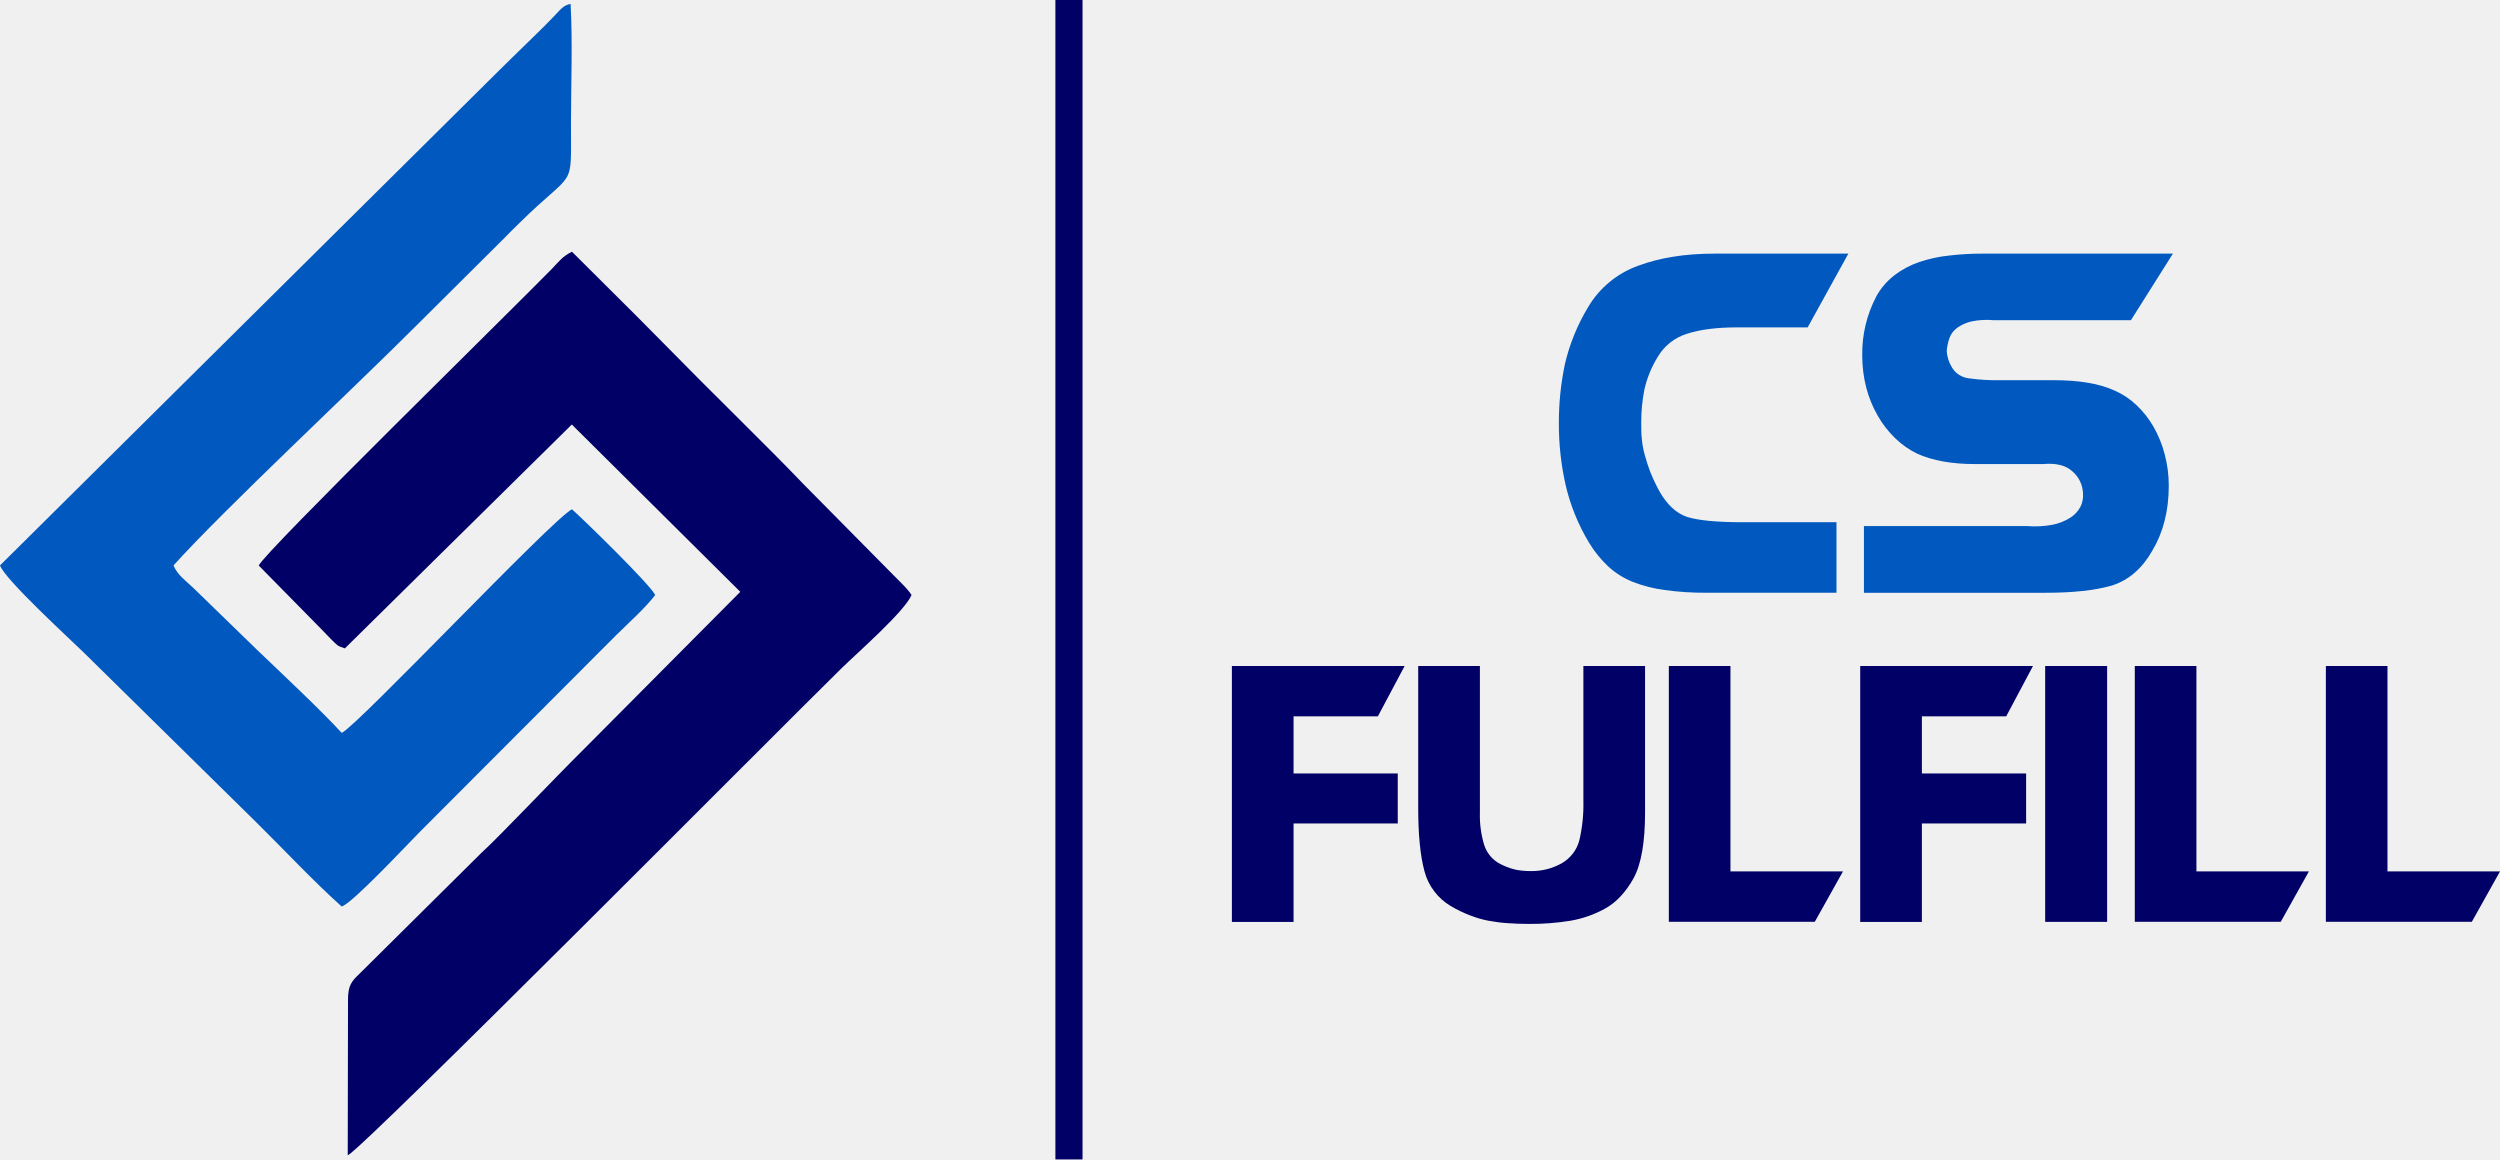
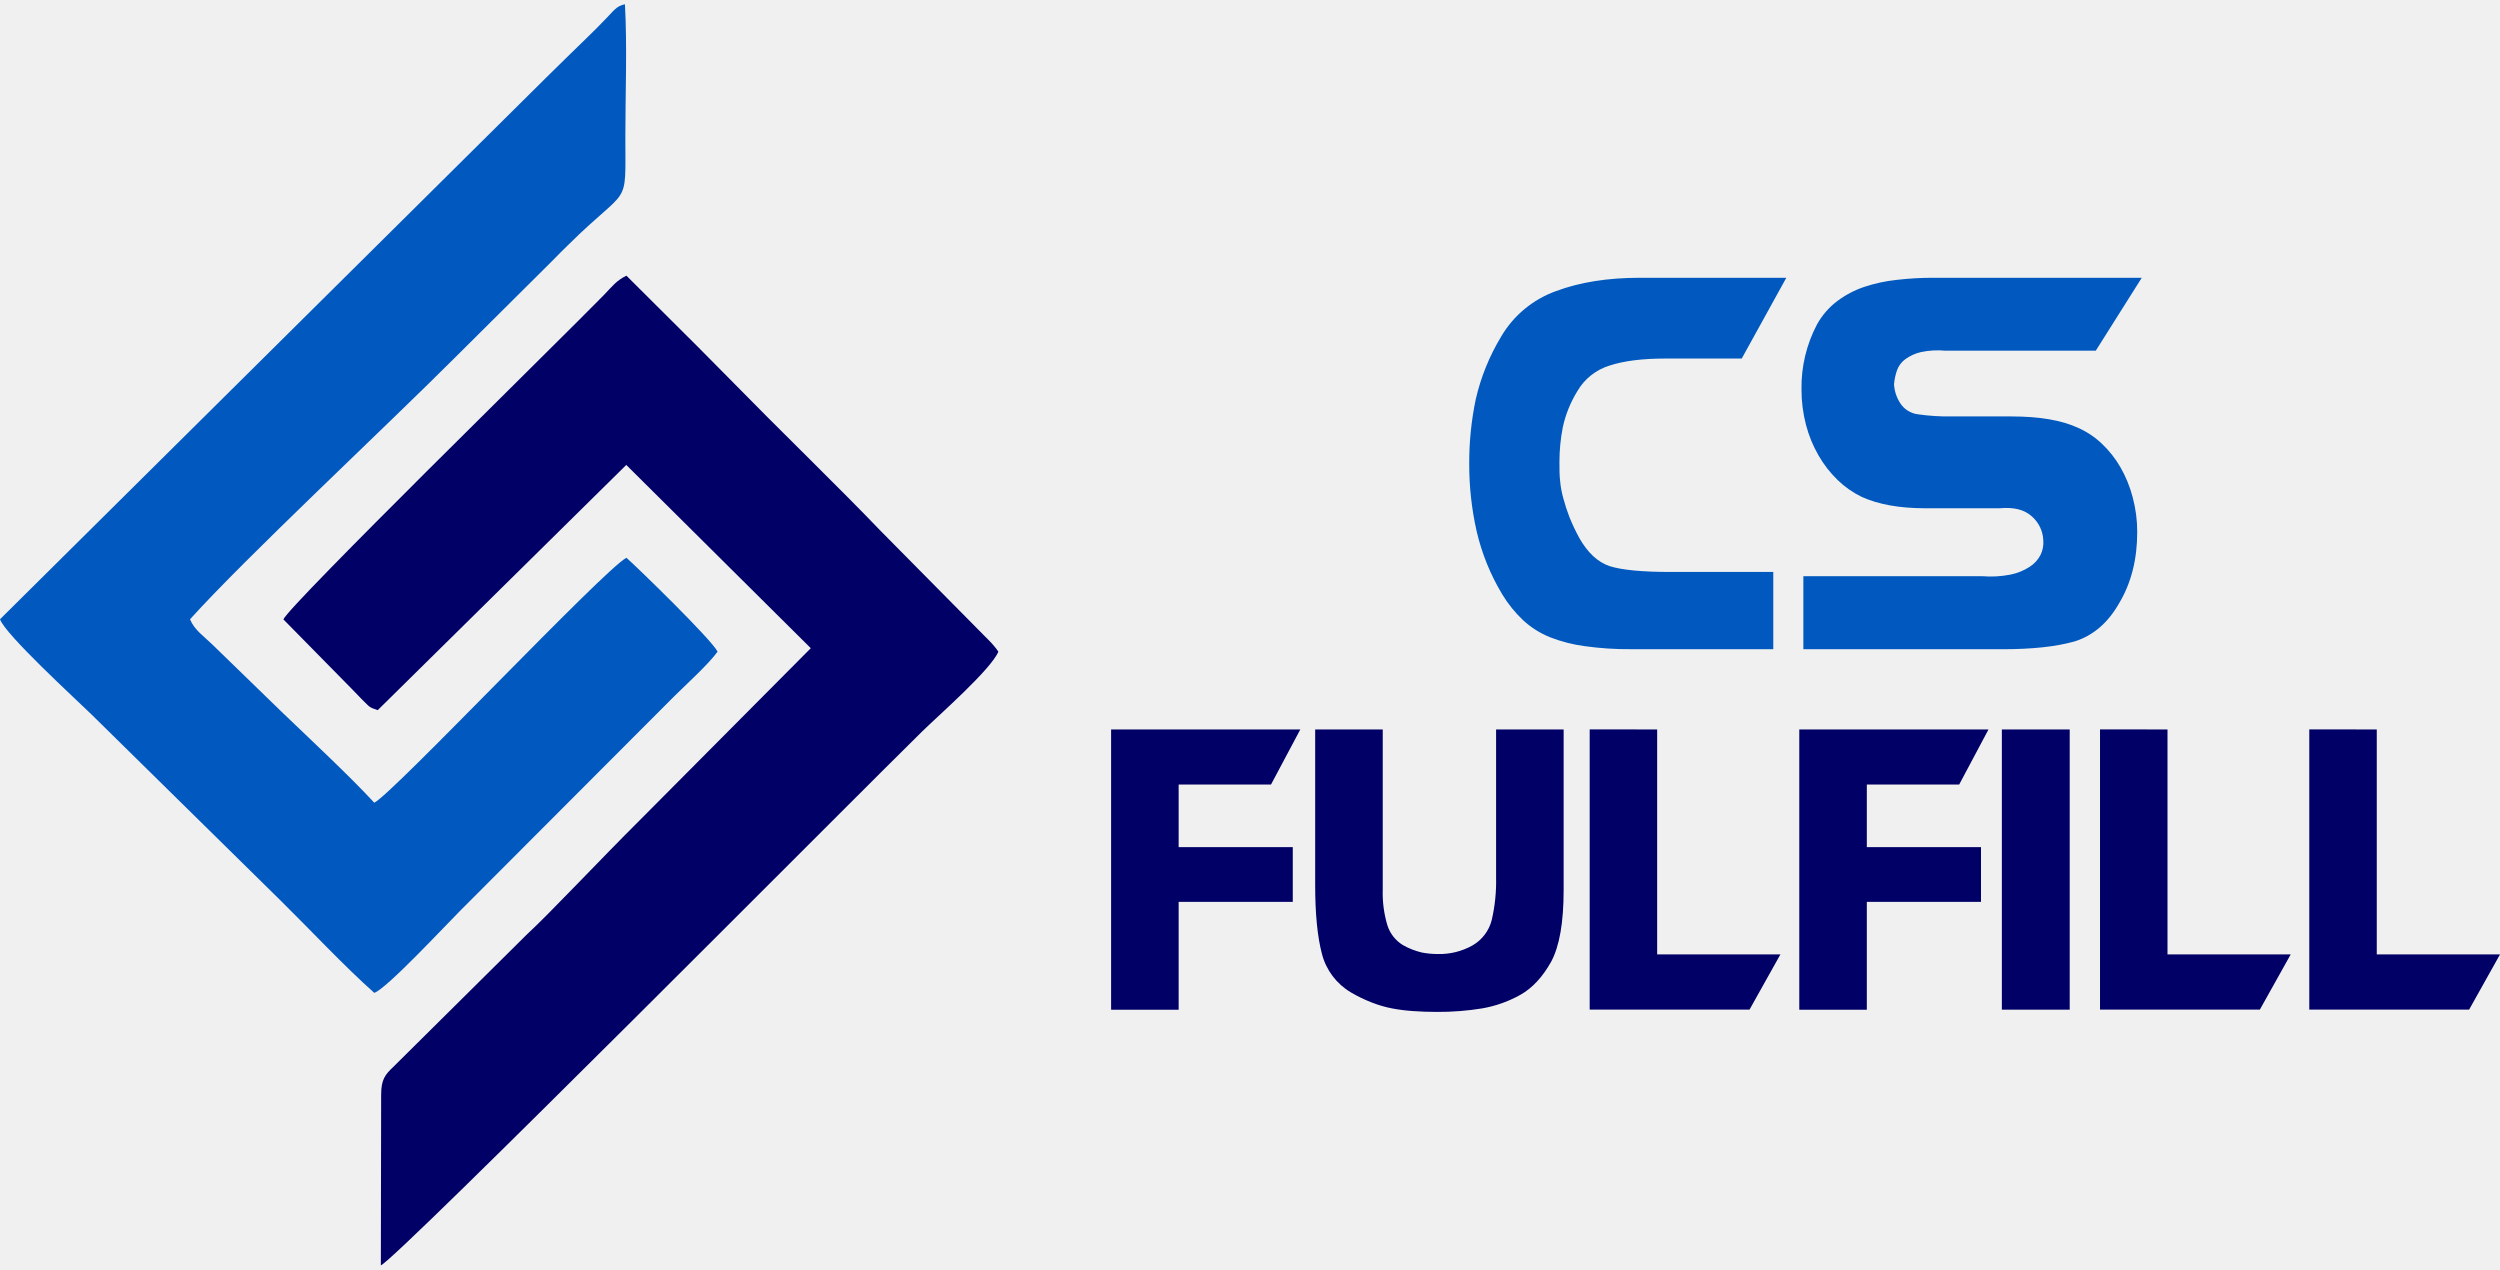
- <svg xmlns="http://www.w3.org/2000/svg" width="138" height="64" viewBox="0 0 138 64" fill="none">
-   <path fill-rule="evenodd" clip-rule="evenodd" d="M0 31.211C0.27 31.985 3.78 35.2 4.616 36.013L14.134 45.379C15.672 46.895 17.328 48.673 18.862 50.039C19.459 49.862 22.513 46.577 23.197 45.897L33.991 35.083C34.634 34.449 35.71 33.473 36.166 32.844C35.869 32.236 32.155 28.627 31.572 28.111C30.448 28.691 19.763 40.038 18.863 40.455C17.66 39.151 15.728 37.347 14.193 35.875L10.695 32.476C10.259 32.054 9.794 31.746 9.578 31.211C12.371 28.111 19.487 21.472 22.928 18.026L27.844 13.137C28.064 12.902 28.447 12.531 28.661 12.321C31.759 9.26 31.518 10.589 31.518 6.878C31.518 4.724 31.614 2.34 31.497 0.216C31.075 0.29 30.907 0.569 30.538 0.942C30.207 1.287 29.866 1.631 29.539 1.944C28.85 2.621 28.21 3.23 27.521 3.918L0 31.211Z" fill="#0158BF" />
-   <path fill-rule="evenodd" clip-rule="evenodd" d="M14.277 31.211L17.722 34.712C17.851 34.843 18.125 35.134 18.252 35.261C18.664 35.657 18.575 35.634 19.037 35.791L31.564 23.433L40.864 32.669L32.255 41.328C30.311 43.258 27.632 46.112 26.567 47.084L19.819 53.775C19.42 54.155 19.21 54.395 19.21 55.171L19.195 63.776C20.083 63.364 43.159 40.116 46.478 36.864C47.307 36.051 49.933 33.757 50.318 32.844C50.242 32.729 50.158 32.619 50.065 32.517C49.995 32.435 49.968 32.404 49.935 32.37L49.798 32.23L49.358 31.787L44.386 26.759C43.412 25.739 42.025 24.352 40.839 23.174C39.874 22.214 39.043 21.392 38.681 21.024C37.502 19.826 36.334 18.658 35.159 17.467L31.571 13.894C31.059 14.146 30.864 14.424 30.453 14.852C28.155 17.204 14.61 30.462 14.279 31.221" fill="#010066" />
-   <path d="M59.756 0H58.258V64H59.756V0Z" fill="#010066" />
-   <g clip-path="url(#clip0_1502_10477)">
-     <path fill-rule="evenodd" clip-rule="evenodd" d="M119.945 14L117.627 17.675H110.045C109.636 17.636 109.223 17.66 108.821 17.744C108.535 17.809 108.266 17.93 108.029 18.101C107.837 18.242 107.692 18.435 107.611 18.657C107.531 18.886 107.48 19.125 107.459 19.366C107.477 19.7 107.582 20.024 107.763 20.307C107.861 20.465 107.994 20.598 108.152 20.698C108.309 20.797 108.488 20.86 108.674 20.882C109.227 20.961 109.785 20.996 110.344 20.987H113.371C114.797 20.987 115.924 21.182 116.751 21.57C117.188 21.765 117.588 22.033 117.934 22.362C118.303 22.712 118.619 23.113 118.872 23.552C119.143 24.026 119.35 24.534 119.487 25.062C119.64 25.634 119.718 26.224 119.716 26.816C119.716 28.193 119.412 29.387 118.805 30.401C118.246 31.385 117.502 32.03 116.566 32.325C115.637 32.59 114.422 32.722 112.922 32.721H102.889V29.04H111.902C112.371 29.078 112.843 29.052 113.305 28.965C113.654 28.897 113.988 28.764 114.287 28.573C114.522 28.424 114.713 28.217 114.841 27.972C114.954 27.744 115.003 27.49 114.982 27.237C114.974 27.007 114.919 26.781 114.82 26.573C114.721 26.364 114.58 26.178 114.405 26.026C114.036 25.687 113.494 25.551 112.79 25.616H109.016C107.734 25.616 106.674 25.425 105.827 25.042C105.379 24.824 104.969 24.536 104.613 24.189C104.236 23.823 103.913 23.407 103.653 22.952C103.373 22.466 103.159 21.944 103.018 21.402C102.867 20.816 102.792 20.213 102.795 19.608C102.779 18.472 103.049 17.349 103.582 16.342C103.832 15.892 104.174 15.498 104.585 15.184C104.998 14.871 105.46 14.627 105.952 14.461C106.487 14.282 107.04 14.163 107.602 14.105C108.215 14.033 108.831 13.998 109.448 14H119.951H119.945ZM102.03 14L99.783 18.071H95.907C94.781 18.071 93.856 18.187 93.135 18.42C92.442 18.63 91.857 19.094 91.498 19.716C91.155 20.273 90.908 20.882 90.768 21.519C90.652 22.106 90.594 22.703 90.596 23.301C90.596 23.649 90.596 23.966 90.631 24.249C90.658 24.545 90.712 24.838 90.794 25.125C90.879 25.44 90.98 25.751 91.097 26.056C91.242 26.416 91.408 26.767 91.594 27.108C92.017 27.859 92.527 28.331 93.13 28.535C93.763 28.732 94.793 28.827 96.211 28.827H101.373V32.719H94.19C93.421 32.725 92.652 32.675 91.89 32.569C91.285 32.491 90.692 32.339 90.124 32.118C89.626 31.918 89.168 31.63 88.774 31.268C88.362 30.879 88.004 30.437 87.712 29.953C87.114 28.96 86.677 27.88 86.418 26.753C86.171 25.651 86.047 24.525 86.049 23.395C86.043 22.294 86.153 21.196 86.379 20.117C86.635 19.006 87.067 17.941 87.658 16.962C88.283 15.897 89.266 15.084 90.437 14.665C91.634 14.222 93.035 14 94.639 14H102.03Z" fill="#0159BF" />
-     <path fill-rule="evenodd" clip-rule="evenodd" d="M131.789 36.764V48.103H138L136.444 50.884H128.388V36.762L131.789 36.764ZM121.242 36.764V48.103H127.451L125.897 50.884H117.841V36.762L121.242 36.764ZM116.313 36.764V50.886H112.893V36.764H116.313ZM102.684 36.764H112.22L110.743 39.54H106.088V42.695H111.842V45.455H106.088V50.889H102.684V36.764ZM95.521 36.764V48.103H101.732L100.176 50.884H92.12V36.762L95.521 36.764ZM78.285 36.764H81.69V44.834C81.671 45.444 81.75 46.053 81.925 46.637C82.056 47.051 82.334 47.405 82.707 47.633C83.005 47.802 83.326 47.928 83.661 48.007C83.929 48.059 84.202 48.084 84.476 48.083C85.082 48.097 85.681 47.948 86.208 47.653C86.449 47.515 86.66 47.33 86.827 47.11C86.995 46.89 87.115 46.639 87.183 46.371C87.347 45.662 87.421 44.935 87.403 44.208V36.764H90.807V44.854C90.807 46.495 90.596 47.703 90.172 48.481C89.744 49.242 89.234 49.795 88.637 50.133C88.036 50.472 87.38 50.705 86.699 50.823C85.946 50.946 85.184 51.005 84.421 51C83.993 51 83.598 50.986 83.234 50.959C82.877 50.937 82.522 50.892 82.171 50.826C81.818 50.759 81.471 50.658 81.137 50.525C80.769 50.383 80.414 50.211 80.075 50.01C79.356 49.581 78.836 48.889 78.628 48.084C78.398 47.221 78.284 46.054 78.285 44.584V36.764ZM68 36.764H77.536L76.059 39.54H71.404V42.695H77.156V45.455H71.404V50.889H68V36.764Z" fill="#000066" />
+ <svg xmlns="http://www.w3.org/2000/svg" width="126" height="64" viewBox="0 0 126 64" fill="none">
+   <path fill-rule="evenodd" clip-rule="evenodd" d="M0 31.211C0.27 31.985 3.78 35.2 4.616 36.013L14.134 45.379C15.672 46.895 17.328 48.673 18.862 50.039C19.459 49.862 22.513 46.577 23.197 45.897L33.991 35.083C34.634 34.449 35.71 33.473 36.166 32.844C35.869 32.236 32.155 28.628 31.572 28.111C30.448 28.691 19.763 40.038 18.863 40.456C17.66 39.151 15.728 37.347 14.193 35.875L10.695 32.477C10.259 32.054 9.794 31.747 9.578 31.211C12.371 28.111 19.487 21.472 22.928 18.026L27.844 13.138C28.064 12.903 28.447 12.532 28.661 12.321C31.759 9.26 31.518 10.589 31.518 6.878C31.518 4.724 31.614 2.34 31.497 0.216C31.075 0.29 30.907 0.569 30.538 0.942C30.207 1.287 29.866 1.631 29.539 1.944C28.85 2.621 28.21 3.231 27.521 3.918L0 31.211Z" fill="#0158BF" />
+   <path fill-rule="evenodd" clip-rule="evenodd" d="M14.277 31.211L17.722 34.712C17.851 34.843 18.125 35.134 18.252 35.261C18.664 35.657 18.575 35.634 19.037 35.792L31.564 23.433L40.864 32.669L32.255 41.328C30.311 43.258 27.632 46.112 26.567 47.084L19.819 53.775C19.42 54.155 19.21 54.395 19.21 55.171L19.195 63.776C20.083 63.364 43.159 40.116 46.478 36.864C47.307 36.051 49.933 33.758 50.318 32.844C50.242 32.729 50.158 32.62 50.065 32.517C49.995 32.436 49.968 32.404 49.935 32.37L49.798 32.231L49.358 31.787L44.386 26.759C43.412 25.74 42.025 24.352 40.839 23.174C39.874 22.214 39.043 21.392 38.681 21.025C37.502 19.827 36.334 18.659 35.159 17.467L31.571 13.894C31.059 14.147 30.864 14.424 30.453 14.852C28.155 17.204 14.61 30.462 14.279 31.222" fill="#010066" />
+   <g clip-path="url(#clip0_1567_5154)">
+     <path fill-rule="evenodd" clip-rule="evenodd" d="M107.945 14L105.627 17.675H98.045C97.636 17.636 97.223 17.66 96.821 17.744C96.535 17.809 96.266 17.931 96.029 18.102C95.837 18.242 95.692 18.436 95.611 18.657C95.531 18.887 95.48 19.125 95.459 19.366C95.478 19.701 95.582 20.024 95.763 20.307C95.861 20.465 95.994 20.599 96.152 20.698C96.309 20.798 96.488 20.861 96.674 20.882C97.227 20.961 97.785 20.996 98.344 20.988H101.371C102.797 20.988 103.924 21.182 104.751 21.57C105.188 21.765 105.588 22.033 105.934 22.362C106.303 22.712 106.619 23.113 106.872 23.552C107.143 24.026 107.35 24.534 107.487 25.062C107.64 25.634 107.718 26.224 107.716 26.817C107.716 28.193 107.412 29.388 106.805 30.401C106.246 31.385 105.502 32.03 104.566 32.326C103.637 32.59 102.422 32.722 100.922 32.721H90.889V29.04H99.902C100.371 29.078 100.843 29.053 101.305 28.965C101.654 28.898 101.988 28.764 102.287 28.573C102.522 28.424 102.713 28.217 102.841 27.972C102.954 27.744 103.003 27.49 102.982 27.237C102.974 27.007 102.919 26.781 102.82 26.573C102.721 26.365 102.58 26.179 102.405 26.026C102.036 25.687 101.494 25.552 100.79 25.616H97.016C95.734 25.616 94.674 25.425 93.827 25.042C93.379 24.824 92.969 24.536 92.613 24.189C92.236 23.823 91.913 23.407 91.653 22.953C91.373 22.466 91.159 21.945 91.019 21.402C90.867 20.816 90.792 20.213 90.795 19.608C90.779 18.472 91.049 17.349 91.582 16.342C91.832 15.892 92.174 15.498 92.585 15.184C92.998 14.871 93.46 14.627 93.952 14.461C94.487 14.283 95.04 14.163 95.602 14.105C96.215 14.033 96.831 13.998 97.448 14H107.951H107.945ZM90.03 14L87.783 18.071H83.907C82.781 18.071 81.856 18.188 81.135 18.42C80.442 18.631 79.857 19.094 79.498 19.716C79.155 20.273 78.908 20.882 78.768 21.519C78.652 22.106 78.594 22.703 78.596 23.301C78.596 23.65 78.596 23.967 78.631 24.249C78.658 24.545 78.712 24.839 78.794 25.125C78.879 25.44 78.98 25.751 79.097 26.056C79.242 26.416 79.408 26.767 79.594 27.108C80.017 27.859 80.527 28.331 81.13 28.535C81.763 28.732 82.793 28.827 84.211 28.827H89.373V32.719H82.19C81.421 32.725 80.652 32.675 79.89 32.569C79.285 32.491 78.692 32.34 78.124 32.118C77.626 31.918 77.168 31.63 76.774 31.268C76.362 30.88 76.004 30.437 75.712 29.954C75.114 28.96 74.677 27.881 74.418 26.754C74.171 25.651 74.047 24.525 74.049 23.396C74.043 22.295 74.153 21.196 74.379 20.118C74.635 19.006 75.067 17.941 75.658 16.963C76.283 15.897 77.266 15.084 78.437 14.666C79.634 14.222 81.035 14 82.639 14H90.03Z" fill="#0159BF" />
+     <path fill-rule="evenodd" clip-rule="evenodd" d="M119.789 36.764V48.103H126L124.444 50.884H116.388V36.762L119.789 36.764ZM109.242 36.764V48.103H115.451L113.897 50.884H105.841V36.762L109.242 36.764ZM104.313 36.764V50.886H100.893V36.764H104.313ZM90.684 36.764H100.22L98.743 39.54H94.088V42.695H99.842V45.455H94.088V50.889H90.684V36.764ZM83.521 36.764V48.103H89.732L88.176 50.884H80.12V36.762L83.521 36.764ZM66.285 36.764H69.69V44.834C69.671 45.444 69.75 46.053 69.925 46.637C70.056 47.051 70.334 47.405 70.707 47.633C71.005 47.802 71.326 47.928 71.661 48.007C71.929 48.059 72.202 48.084 72.476 48.083C73.082 48.097 73.681 47.948 74.208 47.653C74.449 47.515 74.66 47.33 74.827 47.11C74.995 46.89 75.115 46.639 75.183 46.371C75.347 45.662 75.421 44.935 75.403 44.208V36.764H78.807V44.854C78.807 46.495 78.596 47.703 78.172 48.481C77.744 49.242 77.234 49.795 76.637 50.133C76.036 50.472 75.38 50.705 74.699 50.823C73.946 50.946 73.184 51.005 72.421 51C71.993 51 71.598 50.986 71.234 50.959C70.877 50.937 70.522 50.892 70.171 50.826C69.818 50.759 69.471 50.658 69.137 50.525C68.769 50.383 68.414 50.211 68.075 50.01C67.356 49.581 66.836 48.889 66.628 48.084C66.398 47.221 66.284 46.054 66.285 44.584V36.764ZM56 36.764H65.536L64.059 39.54H59.404V42.695H65.156V45.455H59.404V50.889H56V36.764Z" fill="#000066" />
  </g>
  <defs>
-     <clipPath id="clip0_1502_10477">
-       <rect width="70" height="37" fill="white" transform="translate(68 14)" />
+     <clipPath id="clip0_1567_5154">
+       <rect width="70" height="37" fill="white" transform="translate(56 14)" />
    </clipPath>
  </defs>
</svg>
